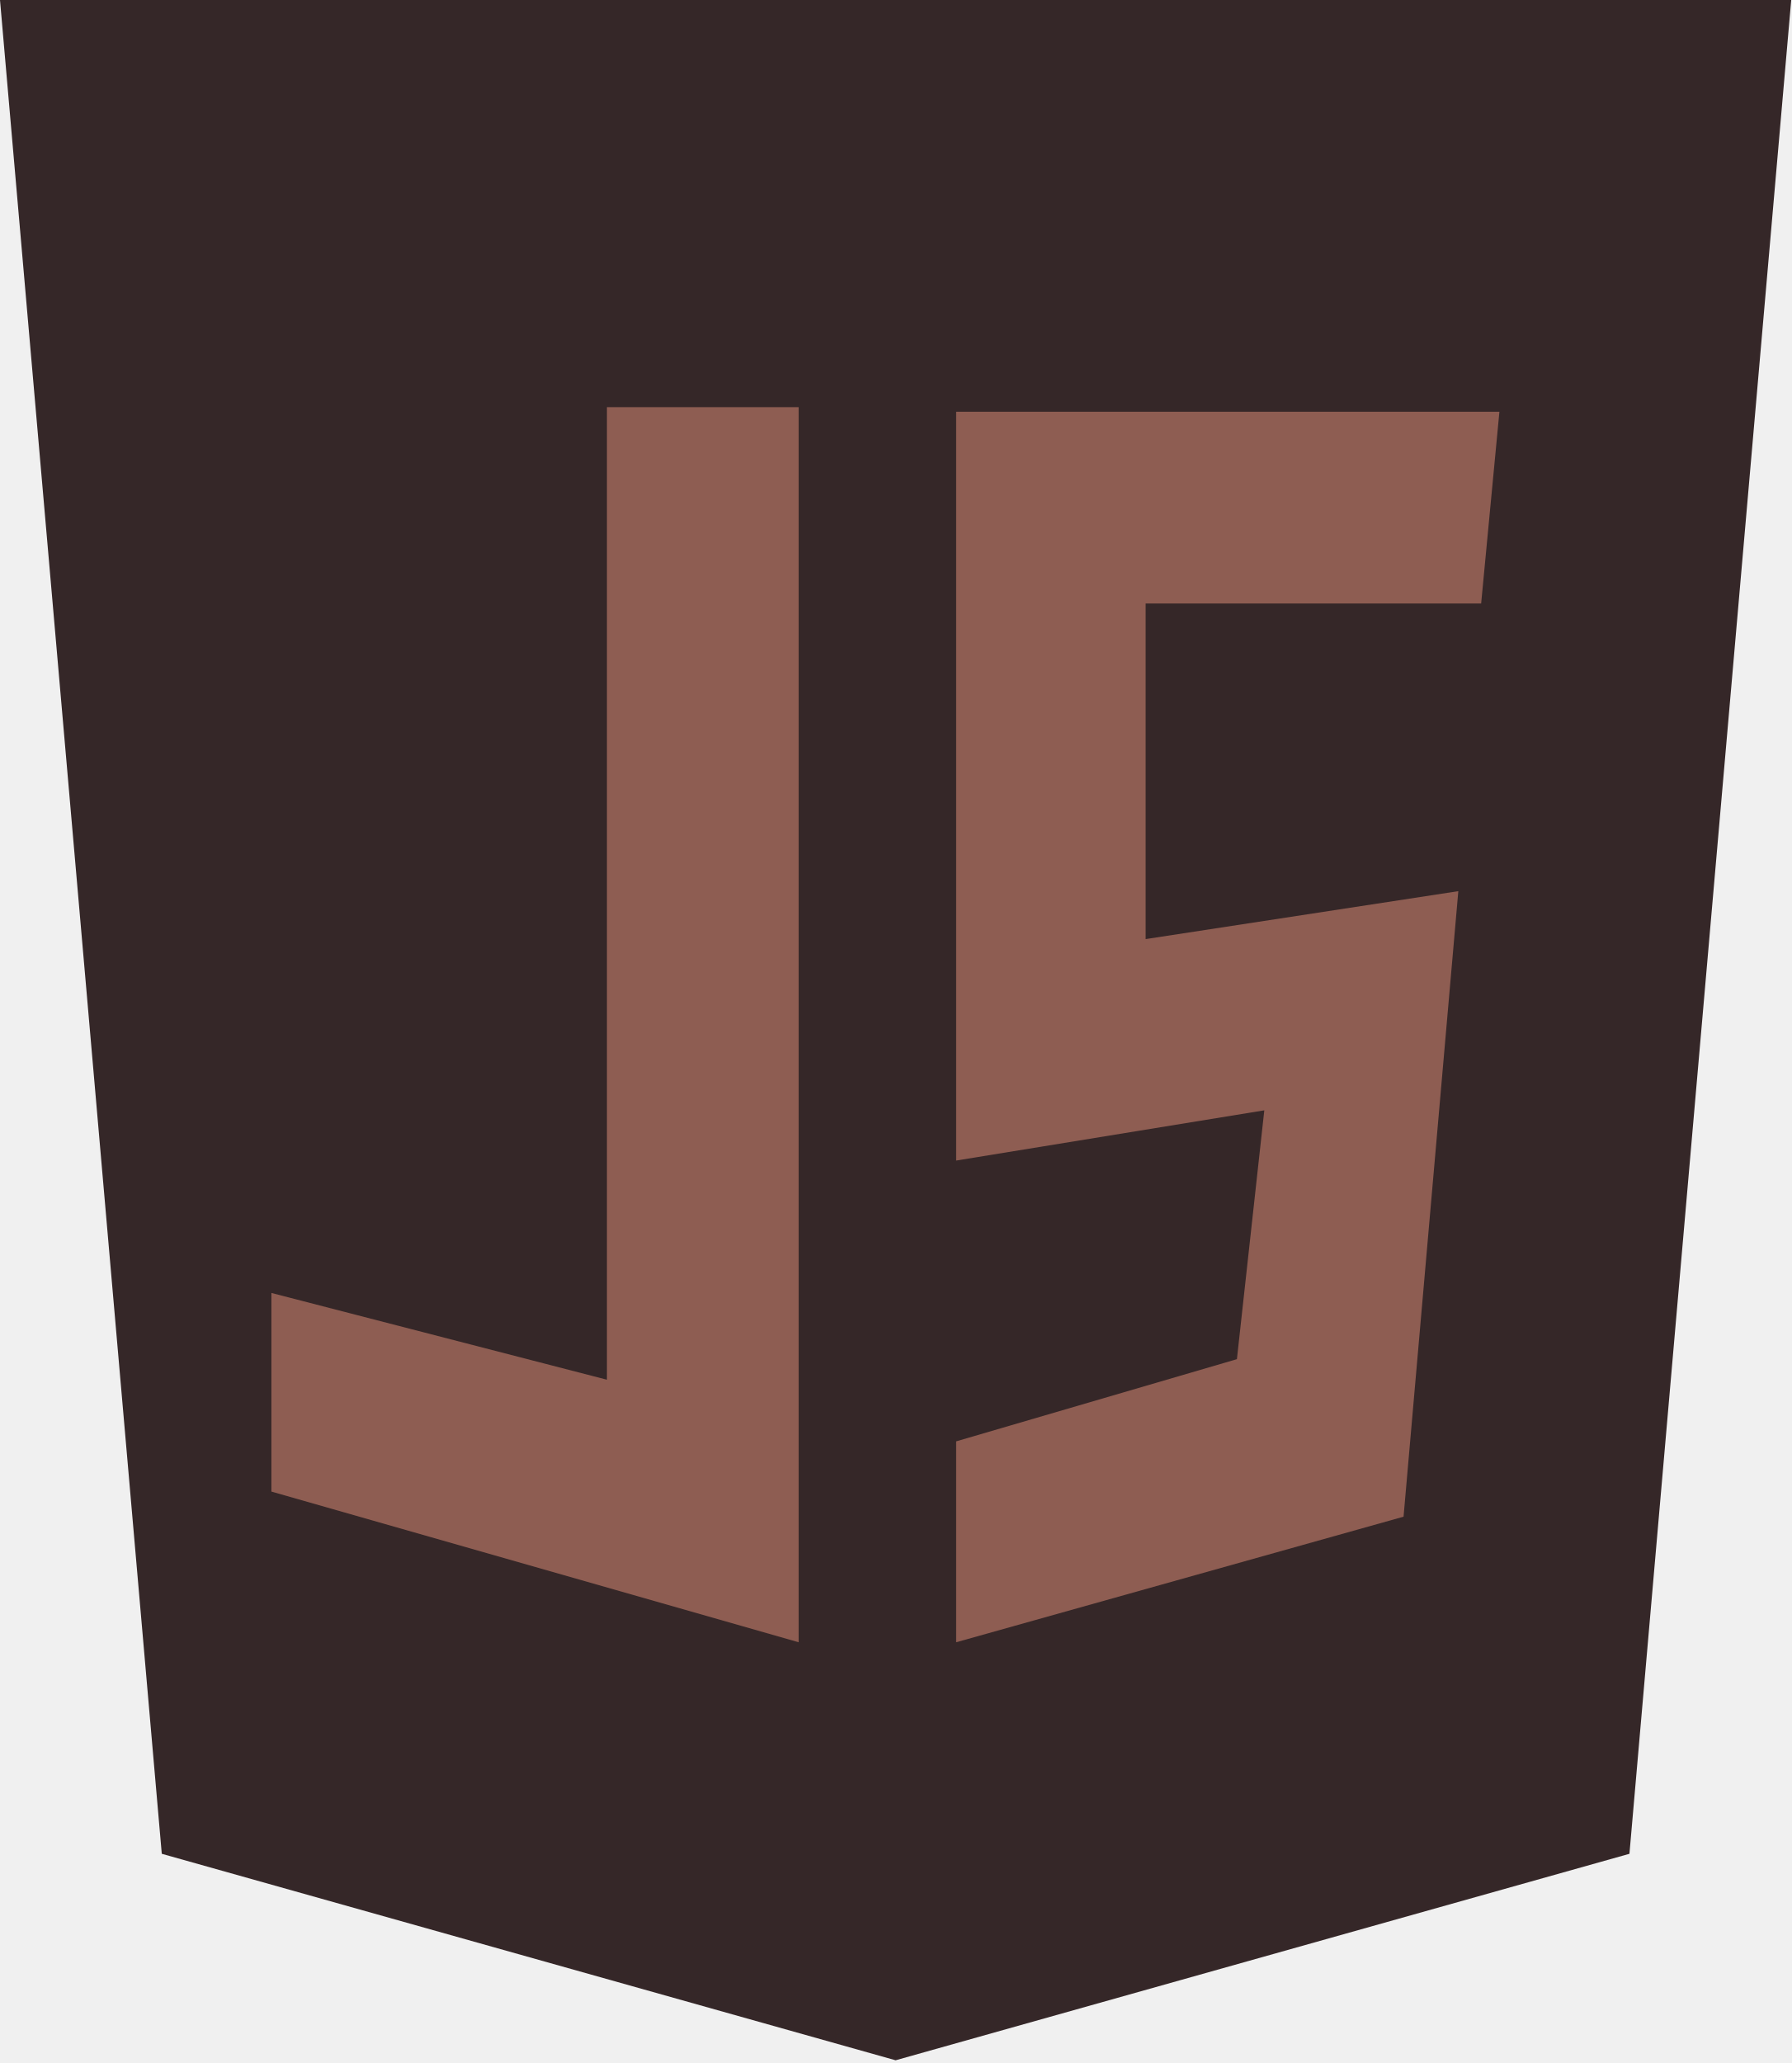
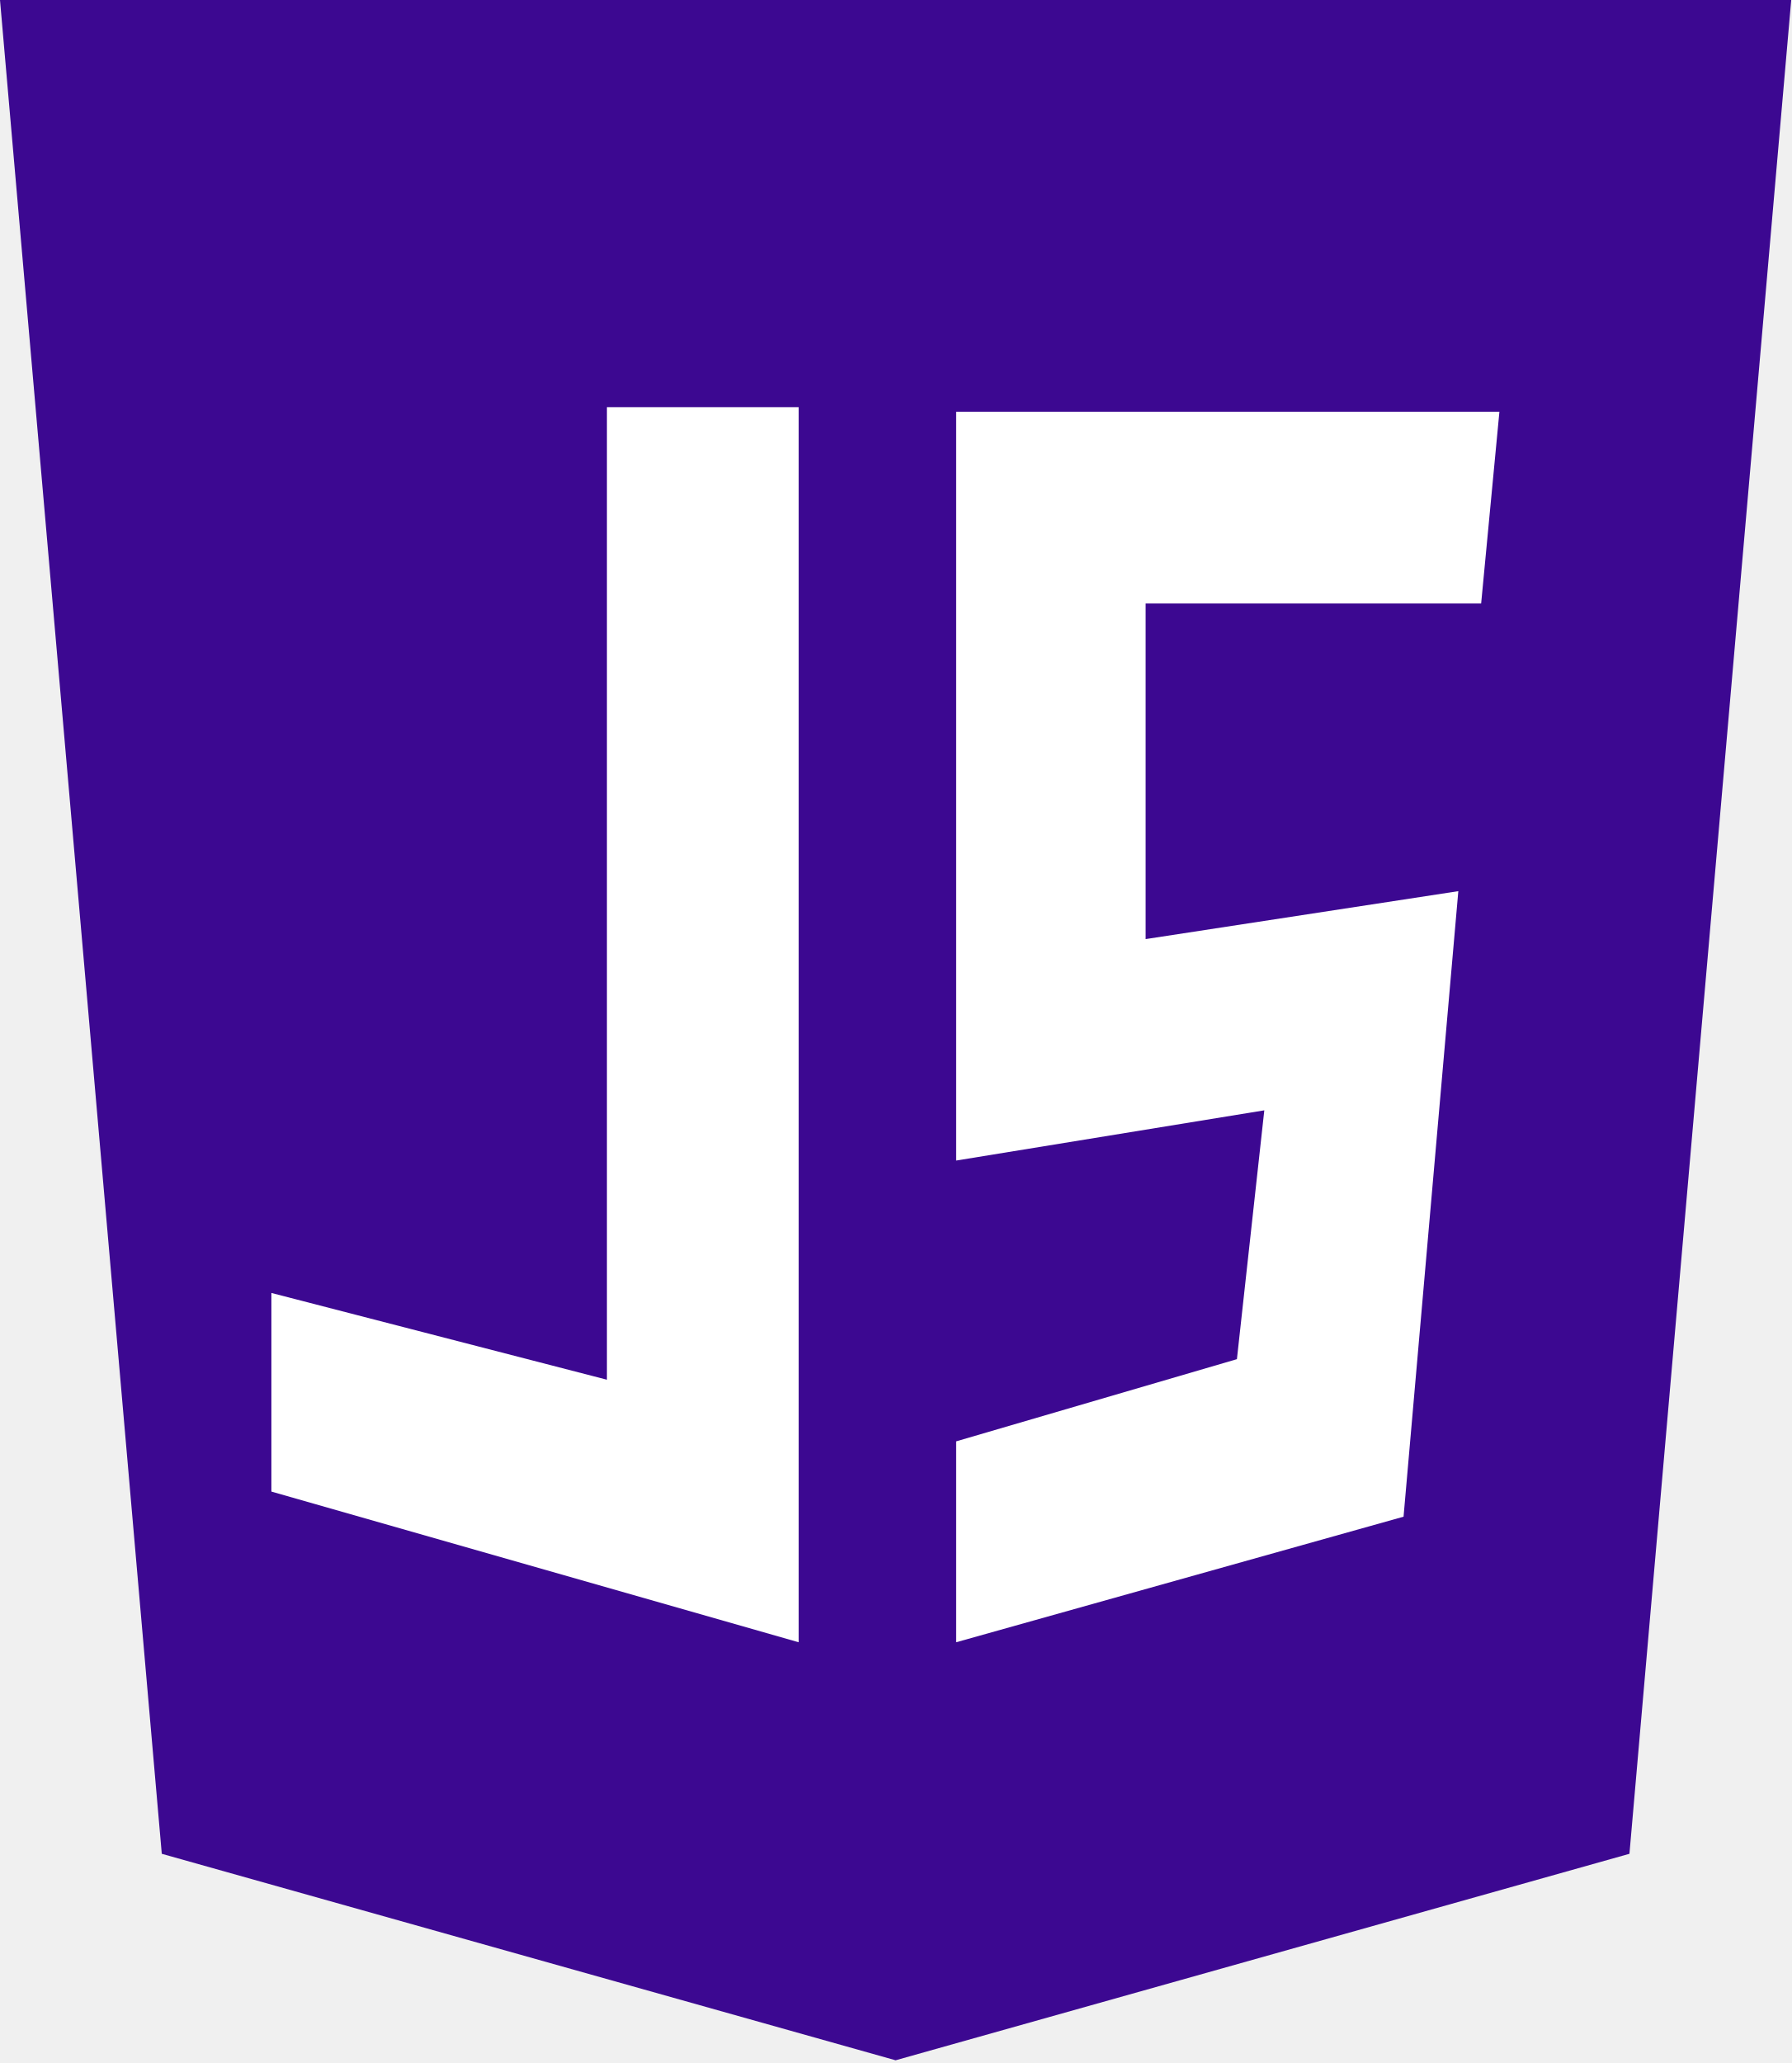
<svg xmlns="http://www.w3.org/2000/svg" width="66" height="76" viewBox="0 0 66 76" fill="none">
-   <path d="M0 0H66L60.039 68.293L33 75.9L5.961 68.293L0 0Z" fill="#352728" />
-   <path d="M22.363 15H29.428V60.5L10 54.949V47.632L22.363 50.828V15Z" fill="#8E5D52" />
-   <path d="M35.231 15.168H55.248L54.575 22.233H42.212V34.596L53.734 32.83L51.716 55.874L35.231 60.5V53.099L45.576 50.071L46.585 40.904L35.231 42.754V15.168Z" fill="#8E5D52" />
+   <path d="M0 0H66L60.039 68.293L33 75.9L5.961 68.293L0 0Z" fill="#3c0891" />
+   <path d="M22.363 15H29.428V60.5L10 54.949V47.632L22.363 50.828V15Z" fill="#fff" />
+   <path d="M35.231 15.168H55.248L54.575 22.233H42.212V34.596L53.734 32.83L51.716 55.874L35.231 60.5V53.099L45.576 50.071L46.585 40.904L35.231 42.754V15.168Z" fill="#fff" />
</svg>
